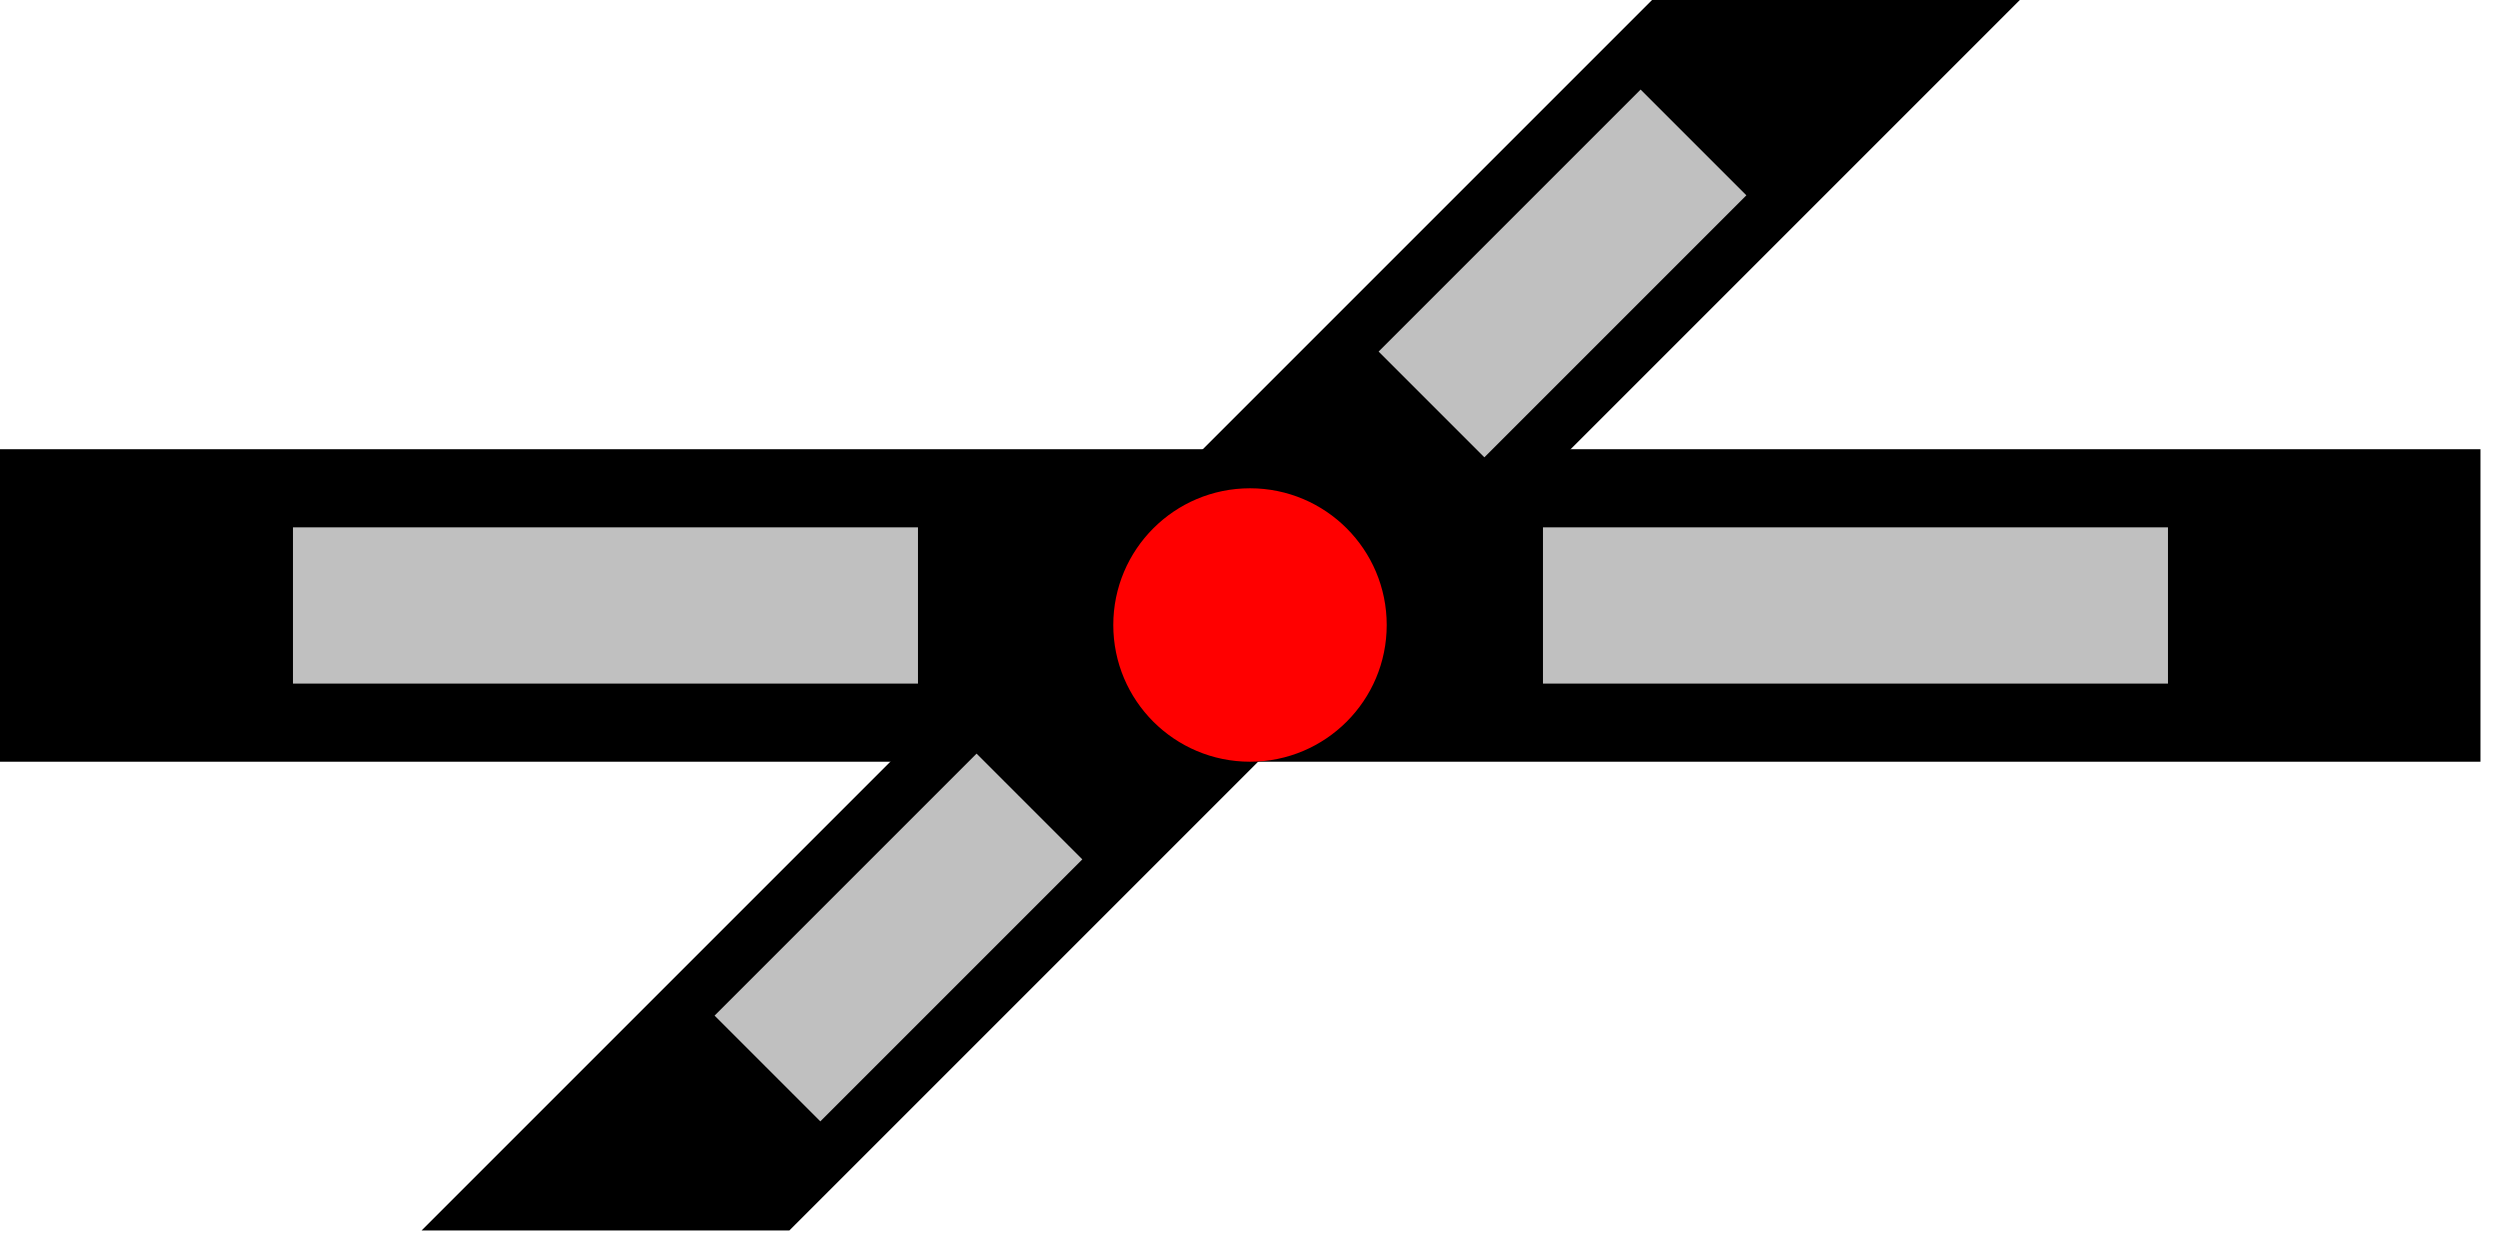
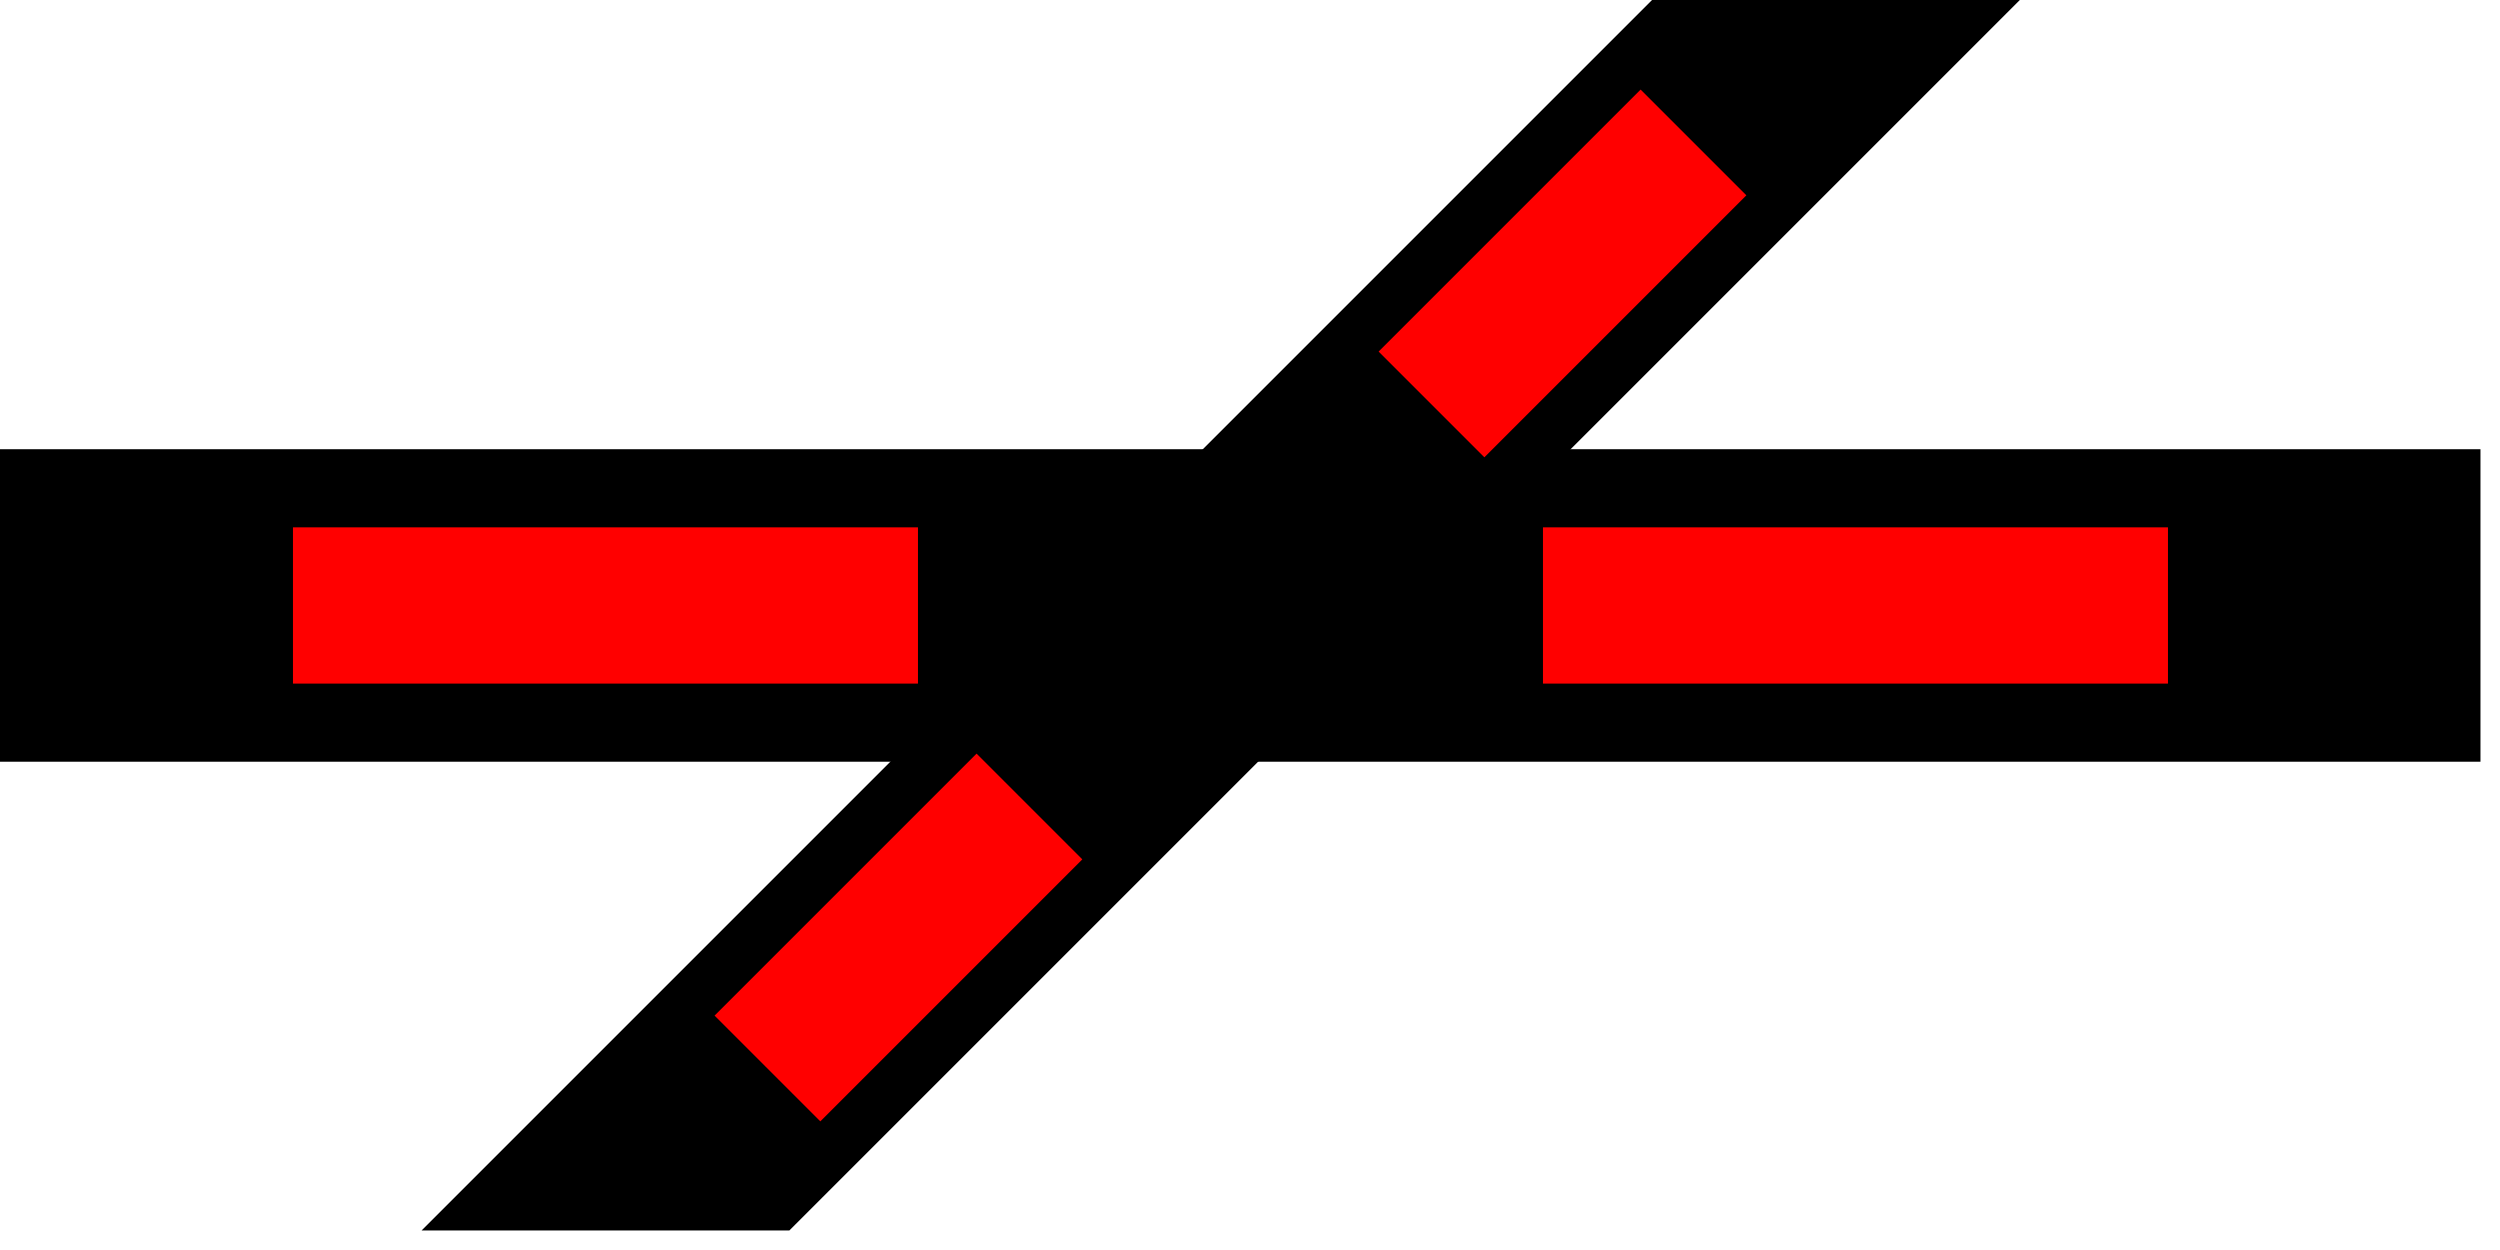
<svg width="64" height="32">
  <g>
    <path stroke="rgb(0,0,0)" fill="rgb(0,0,0)" d="M 0,12 L 63,12 L 63,19 L 0,19 z " />
-     <path stroke="rgb(192,192,192)" fill="rgb(192,192,192)" d="M 8,14 L 23,14 L 23,17 L 8,17 z " />
-     <path stroke="rgb(192,192,192)" fill="rgb(192,192,192)" d="M 40,14 L 55,14 L 55,17 L 40,17 z " />
+     <path stroke="rgb(255,0,0)" fill="rgb(255,0,0)" d="M 8,14 L 23,14 L 23,17 L 8,17 z " />
+     <path stroke="rgb(255,0,0)" fill="rgb(255,0,0)" d="M 40,14 L 55,14 L 55,17 L 40,17 z " />
    <path stroke="rgb(0,0,0)" fill="rgb(0,0,0)" d="M 43,0 L 51,0 L 20,31 L 12,31 z " />
-     <path stroke="rgb(192,192,192)" fill="rgb(192,192,192)" d="M 42,3 L 44,5 L 38,11 L 36,9 z " />
-     <path stroke="rgb(192,192,192)" fill="rgb(192,192,192)" d="M 25,20 L 27,22 L 21,28 L 19,26 z " />
-     <circle cx="32" cy="16" r="3" fill="red" stroke="red" />
+     <path stroke="rgb(255,0,0)" fill="rgb(255,0,0)" d="M 42,3 L 44,5 L 38,11 L 36,9 z " />
+     <path stroke="rgb(255,0,0)" fill="rgb(255,0,0)" d="M 25,20 L 27,22 L 21,28 L 19,26 z " />
  </g>
</svg>
